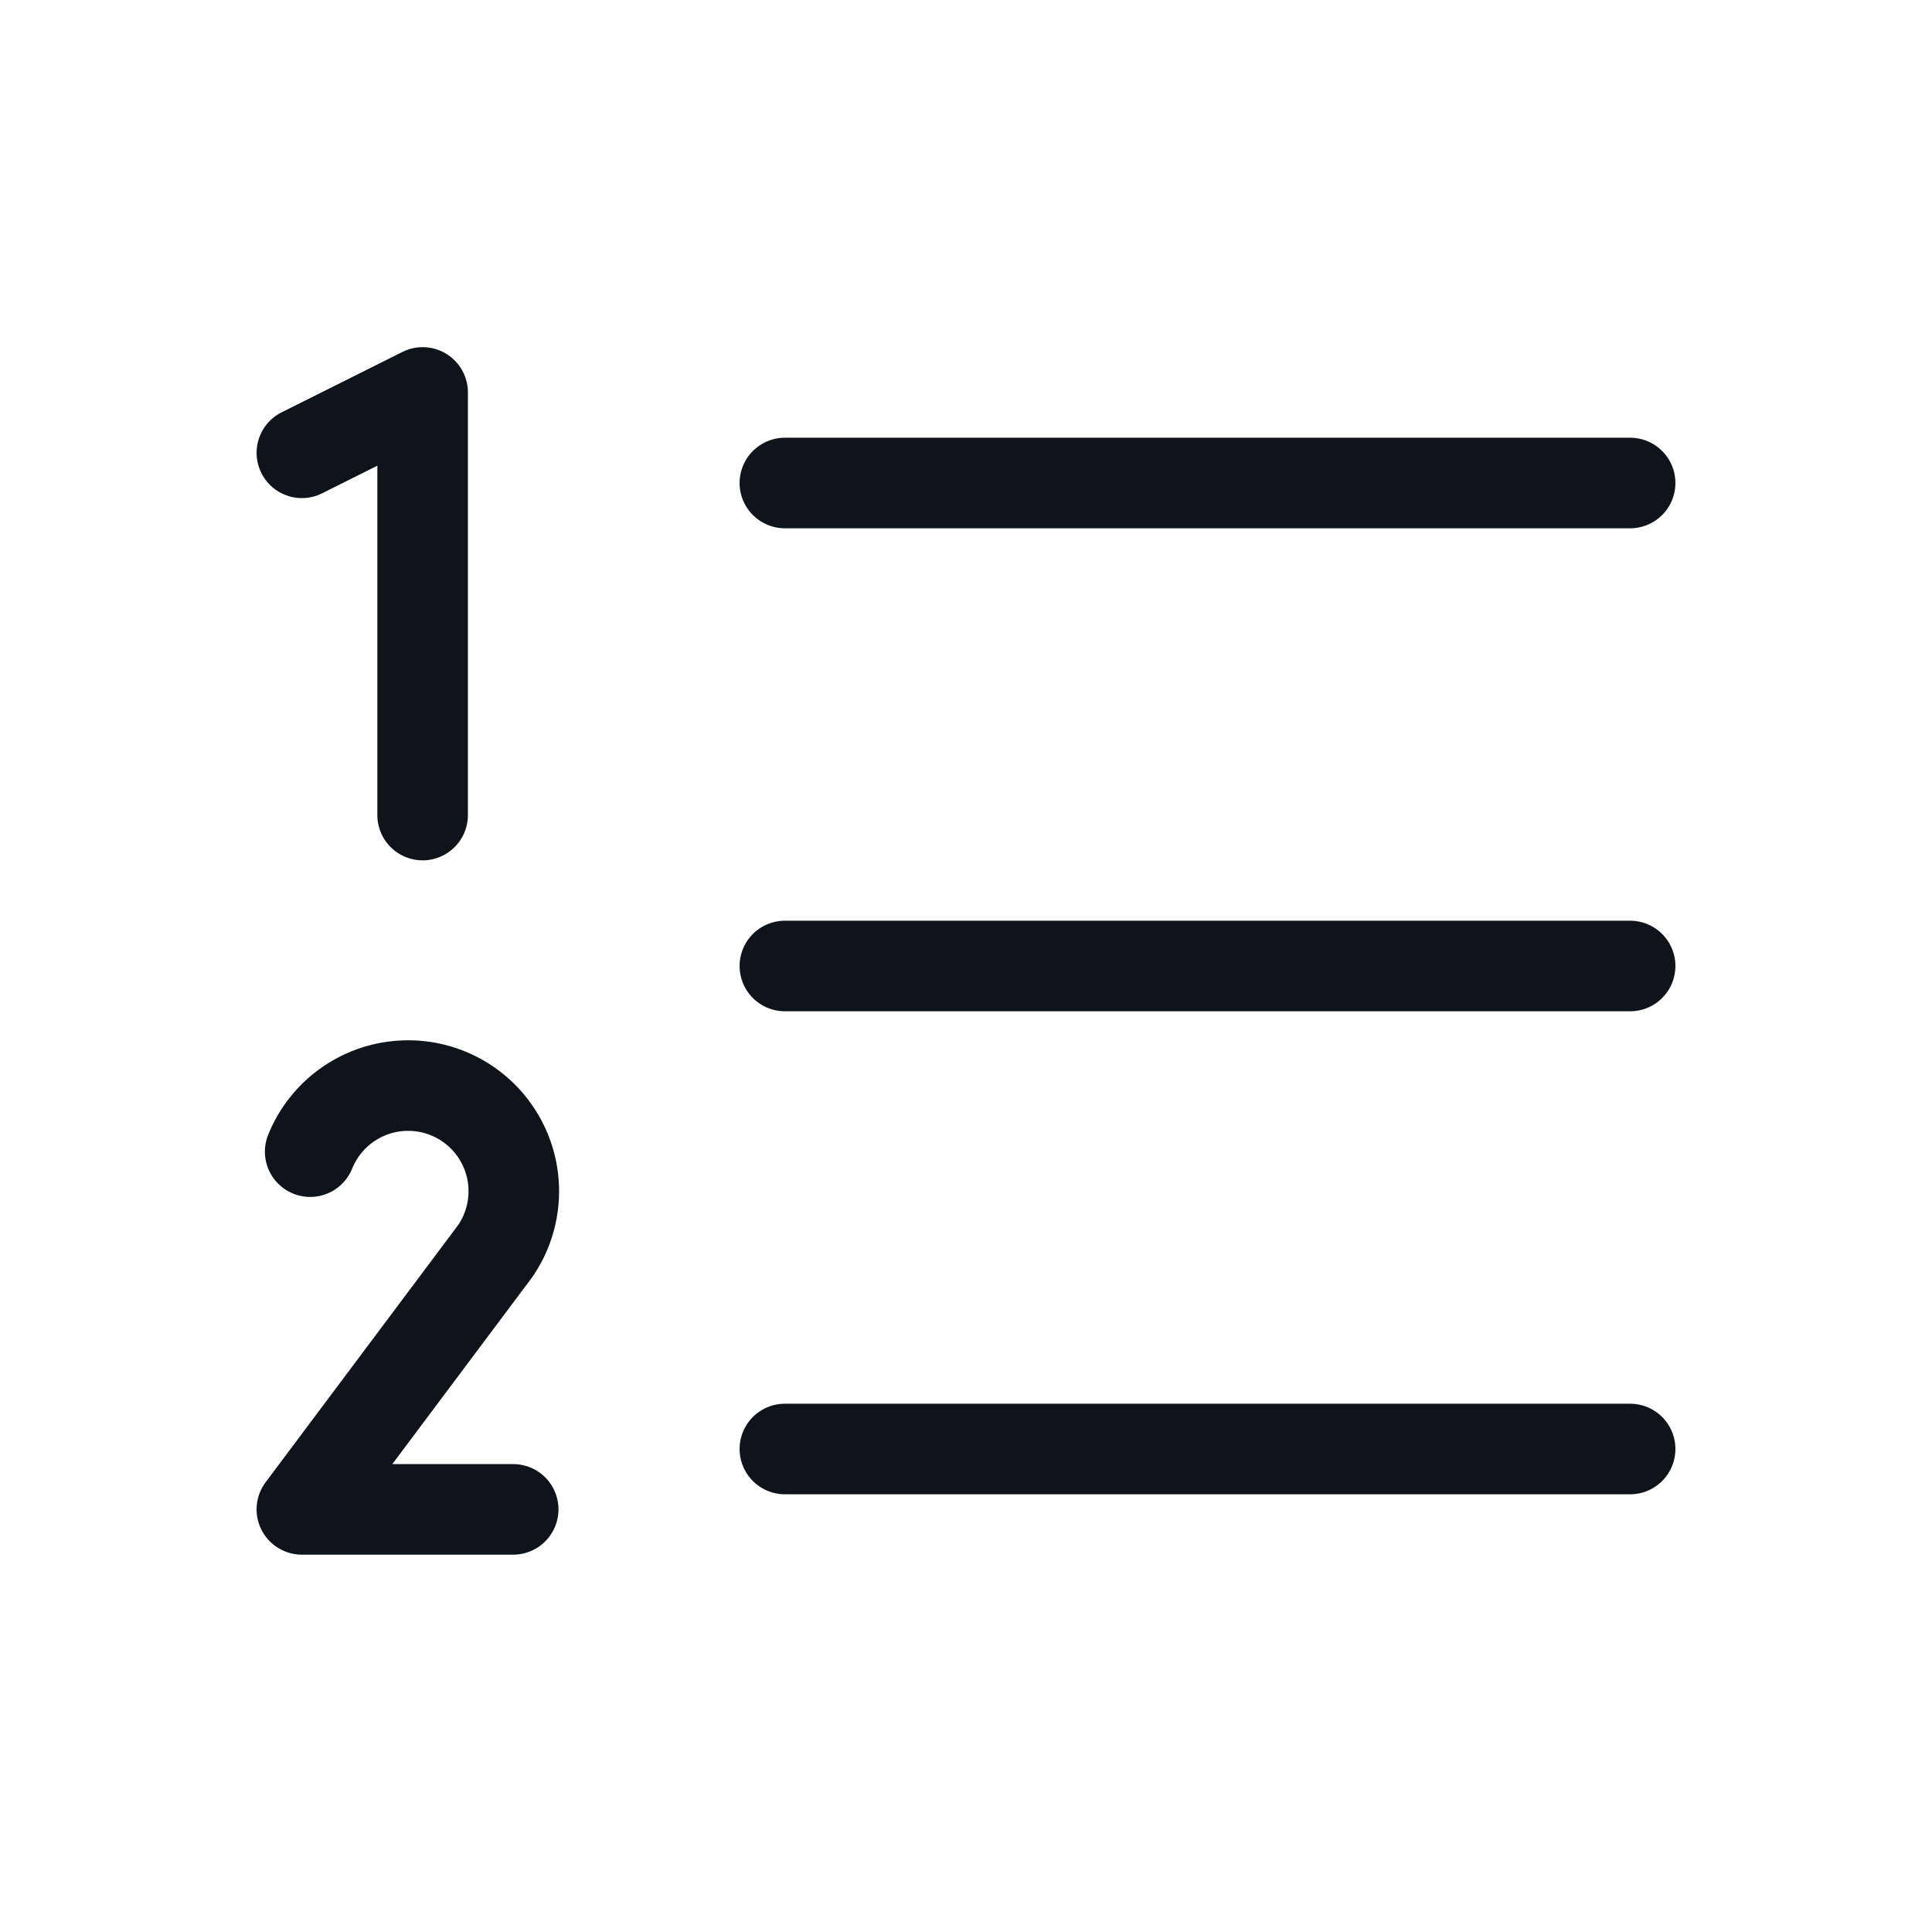
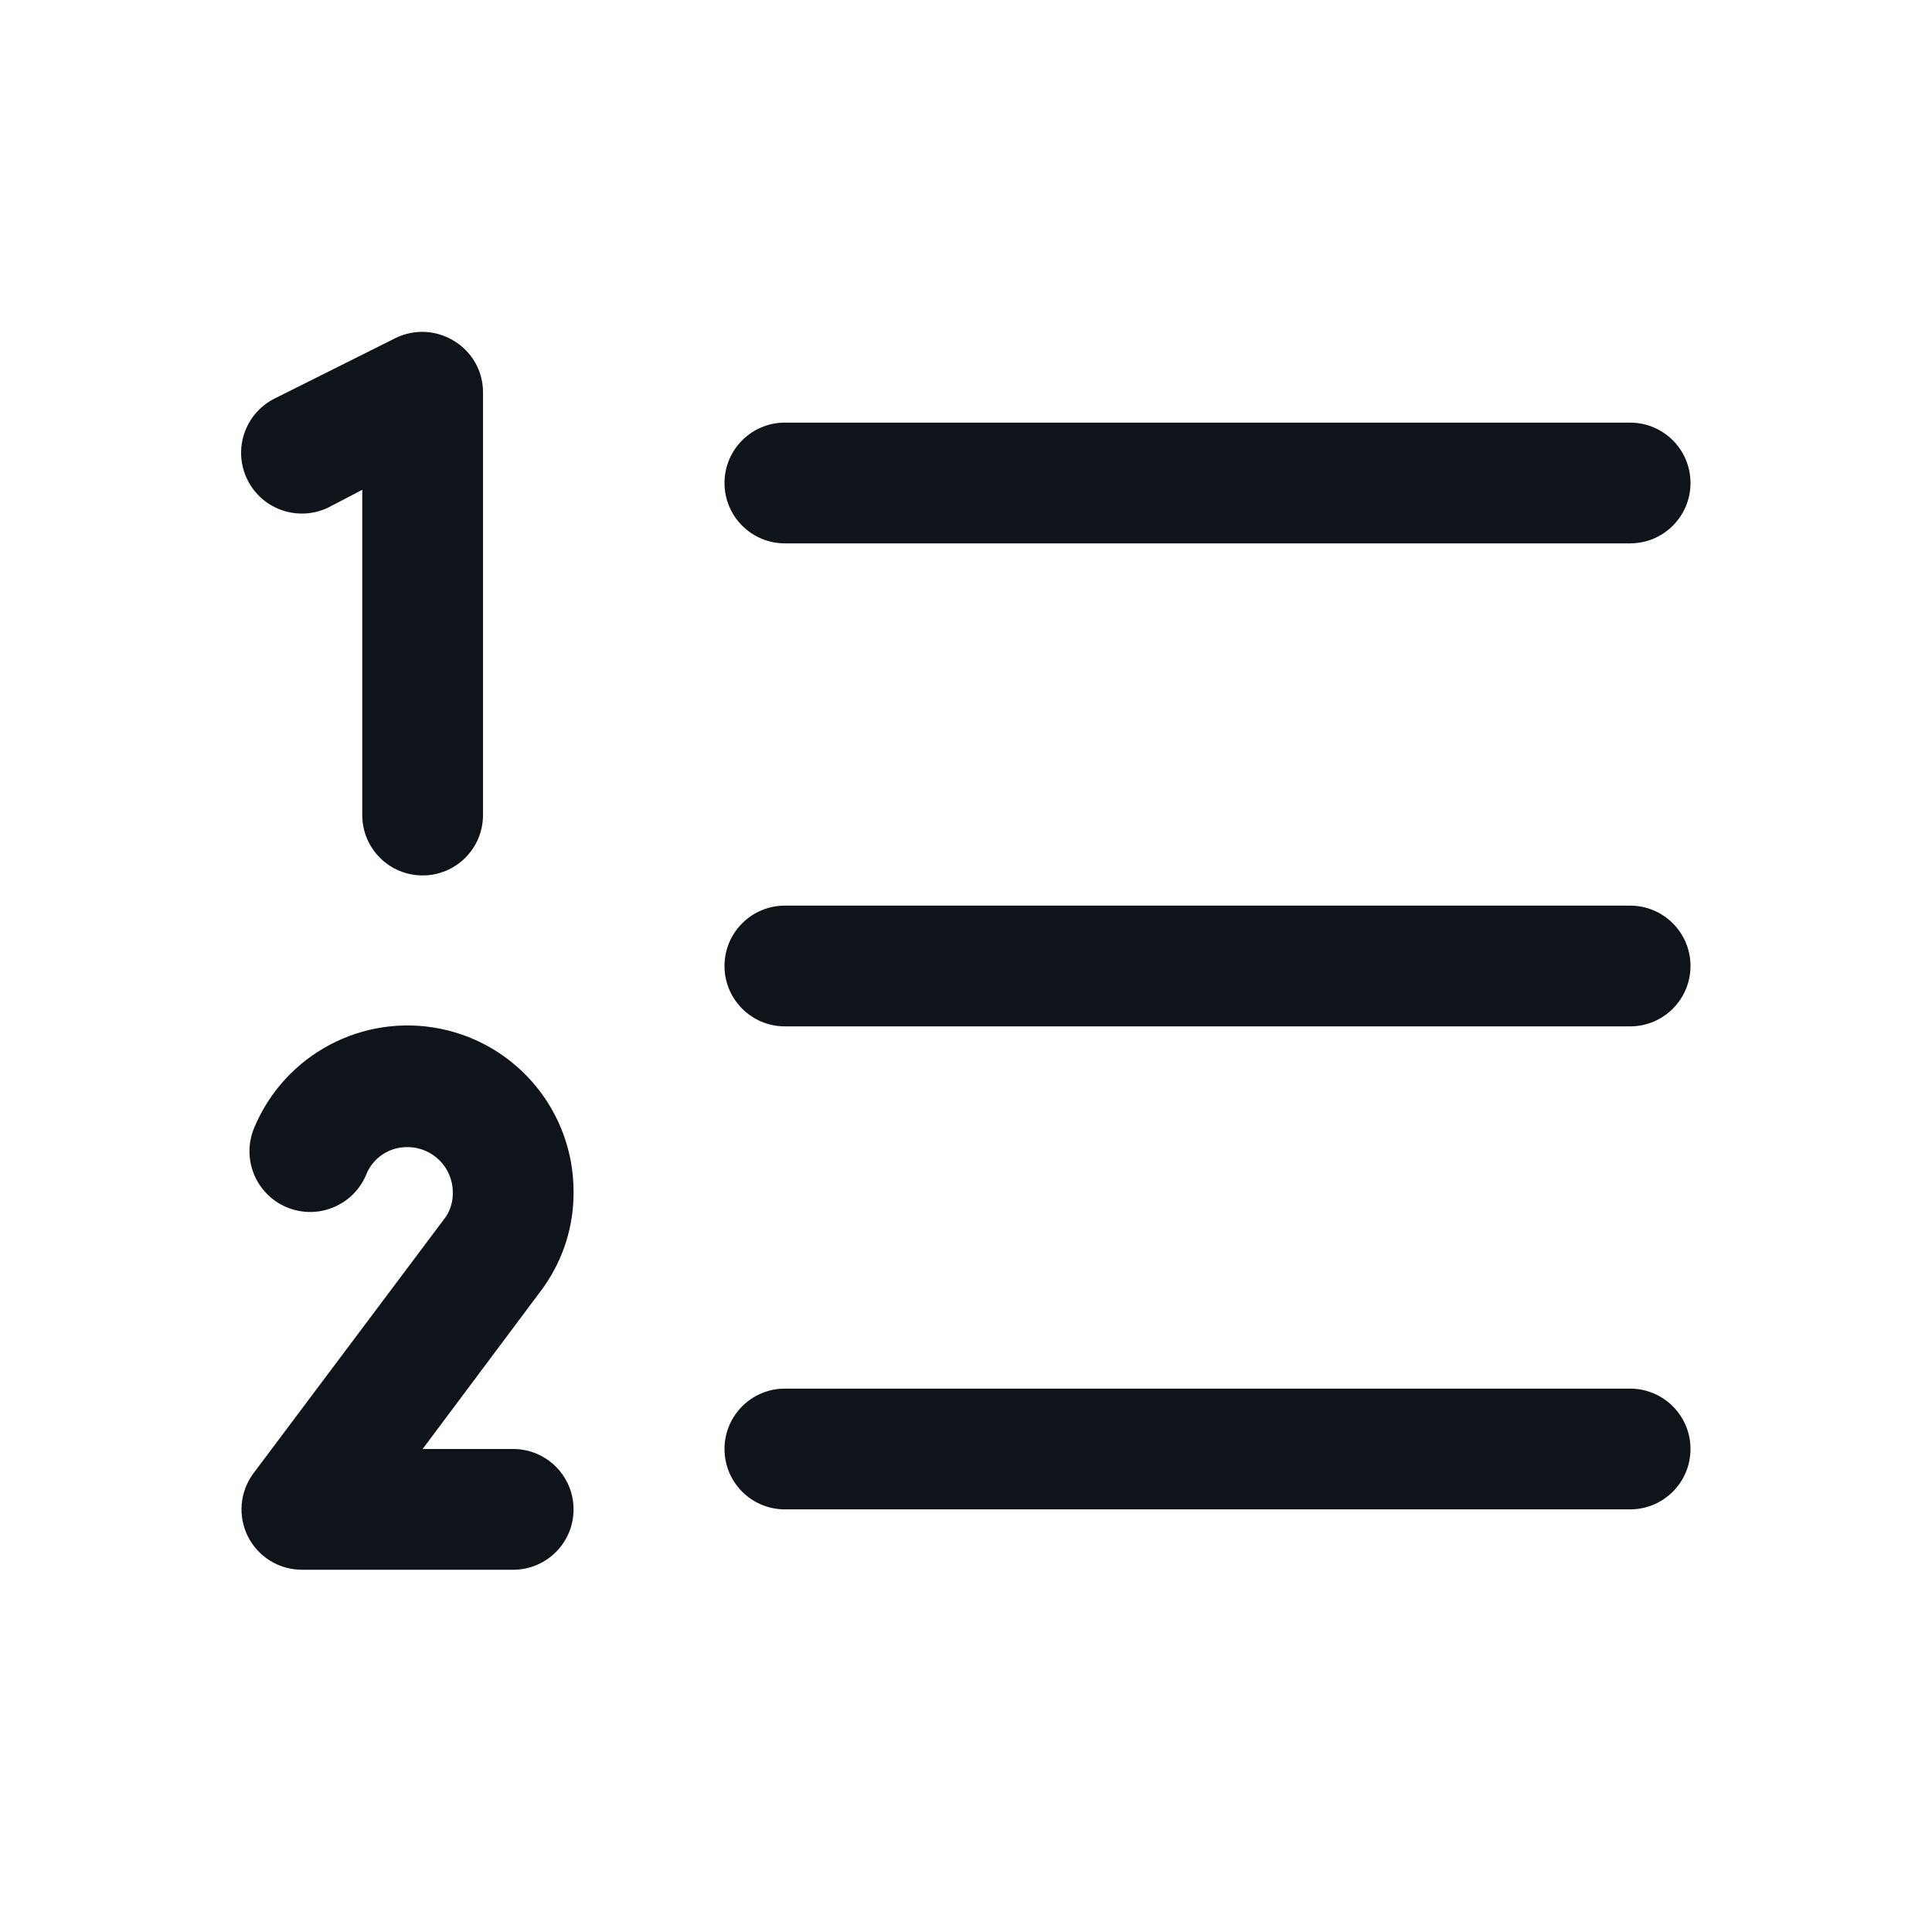
<svg xmlns="http://www.w3.org/2000/svg" width="192" height="192" fill="#0f141a" viewBox="0 0 256 256">
  <rect width="256" height="256" fill="none" />
-   <line x1="104" y1="128" x2="216" y2="128" fill="none" stroke="#0f141a" stroke-linecap="round" stroke-linejoin="round" stroke-width="12" />
-   <line x1="104" y1="64" x2="216" y2="64" fill="none" stroke="#0f141a" stroke-linecap="round" stroke-linejoin="round" stroke-width="12" />
-   <line x1="104" y1="192" x2="216" y2="192" fill="none" stroke="#0f141a" stroke-linecap="round" stroke-linejoin="round" stroke-width="12" />
-   <polyline points="40 60 56 52 56 108" fill="none" stroke="#0f141a" stroke-linecap="round" stroke-linejoin="round" stroke-width="12" />
-   <path d="M41.1,152.6a14,14,0,1,1,24.5,13.2L40,200H68" fill="none" stroke="#0f141a" stroke-linecap="round" stroke-linejoin="round" stroke-width="12" />
+   <path d="M224,128a8,8,0,0,1-8,8H104a8,8,0,0,1,0-16H216A8,8,0,0,1,224,128ZM104,72H216a8,8,0,0,0,0-16H104a8,8,0,0,0,0,16ZM216,184H104a8,8,0,0,0,0,16H216a8,8,0,0,0,0-16ZM43.6,67.2,48,64.9V108a8,8,0,0,0,16,0V52a7.9,7.9,0,0,0-3.8-6.8,8,8,0,0,0-7.8-.4l-16,8a8,8,0,1,0,7.2,14.4ZM72.2,170.3A21.5,21.5,0,0,0,76,158a22,22,0,0,0-42.3-8.6,8,8,0,0,0,14.8,6.3A5.8,5.8,0,0,1,54,152a6,6,0,0,1,6,6,5.7,5.7,0,0,1-.9,3.2l-25.5,34A8,8,0,0,0,40,208H68a8,8,0,0,0,0-16H56l16-21.4Z" />
</svg>
